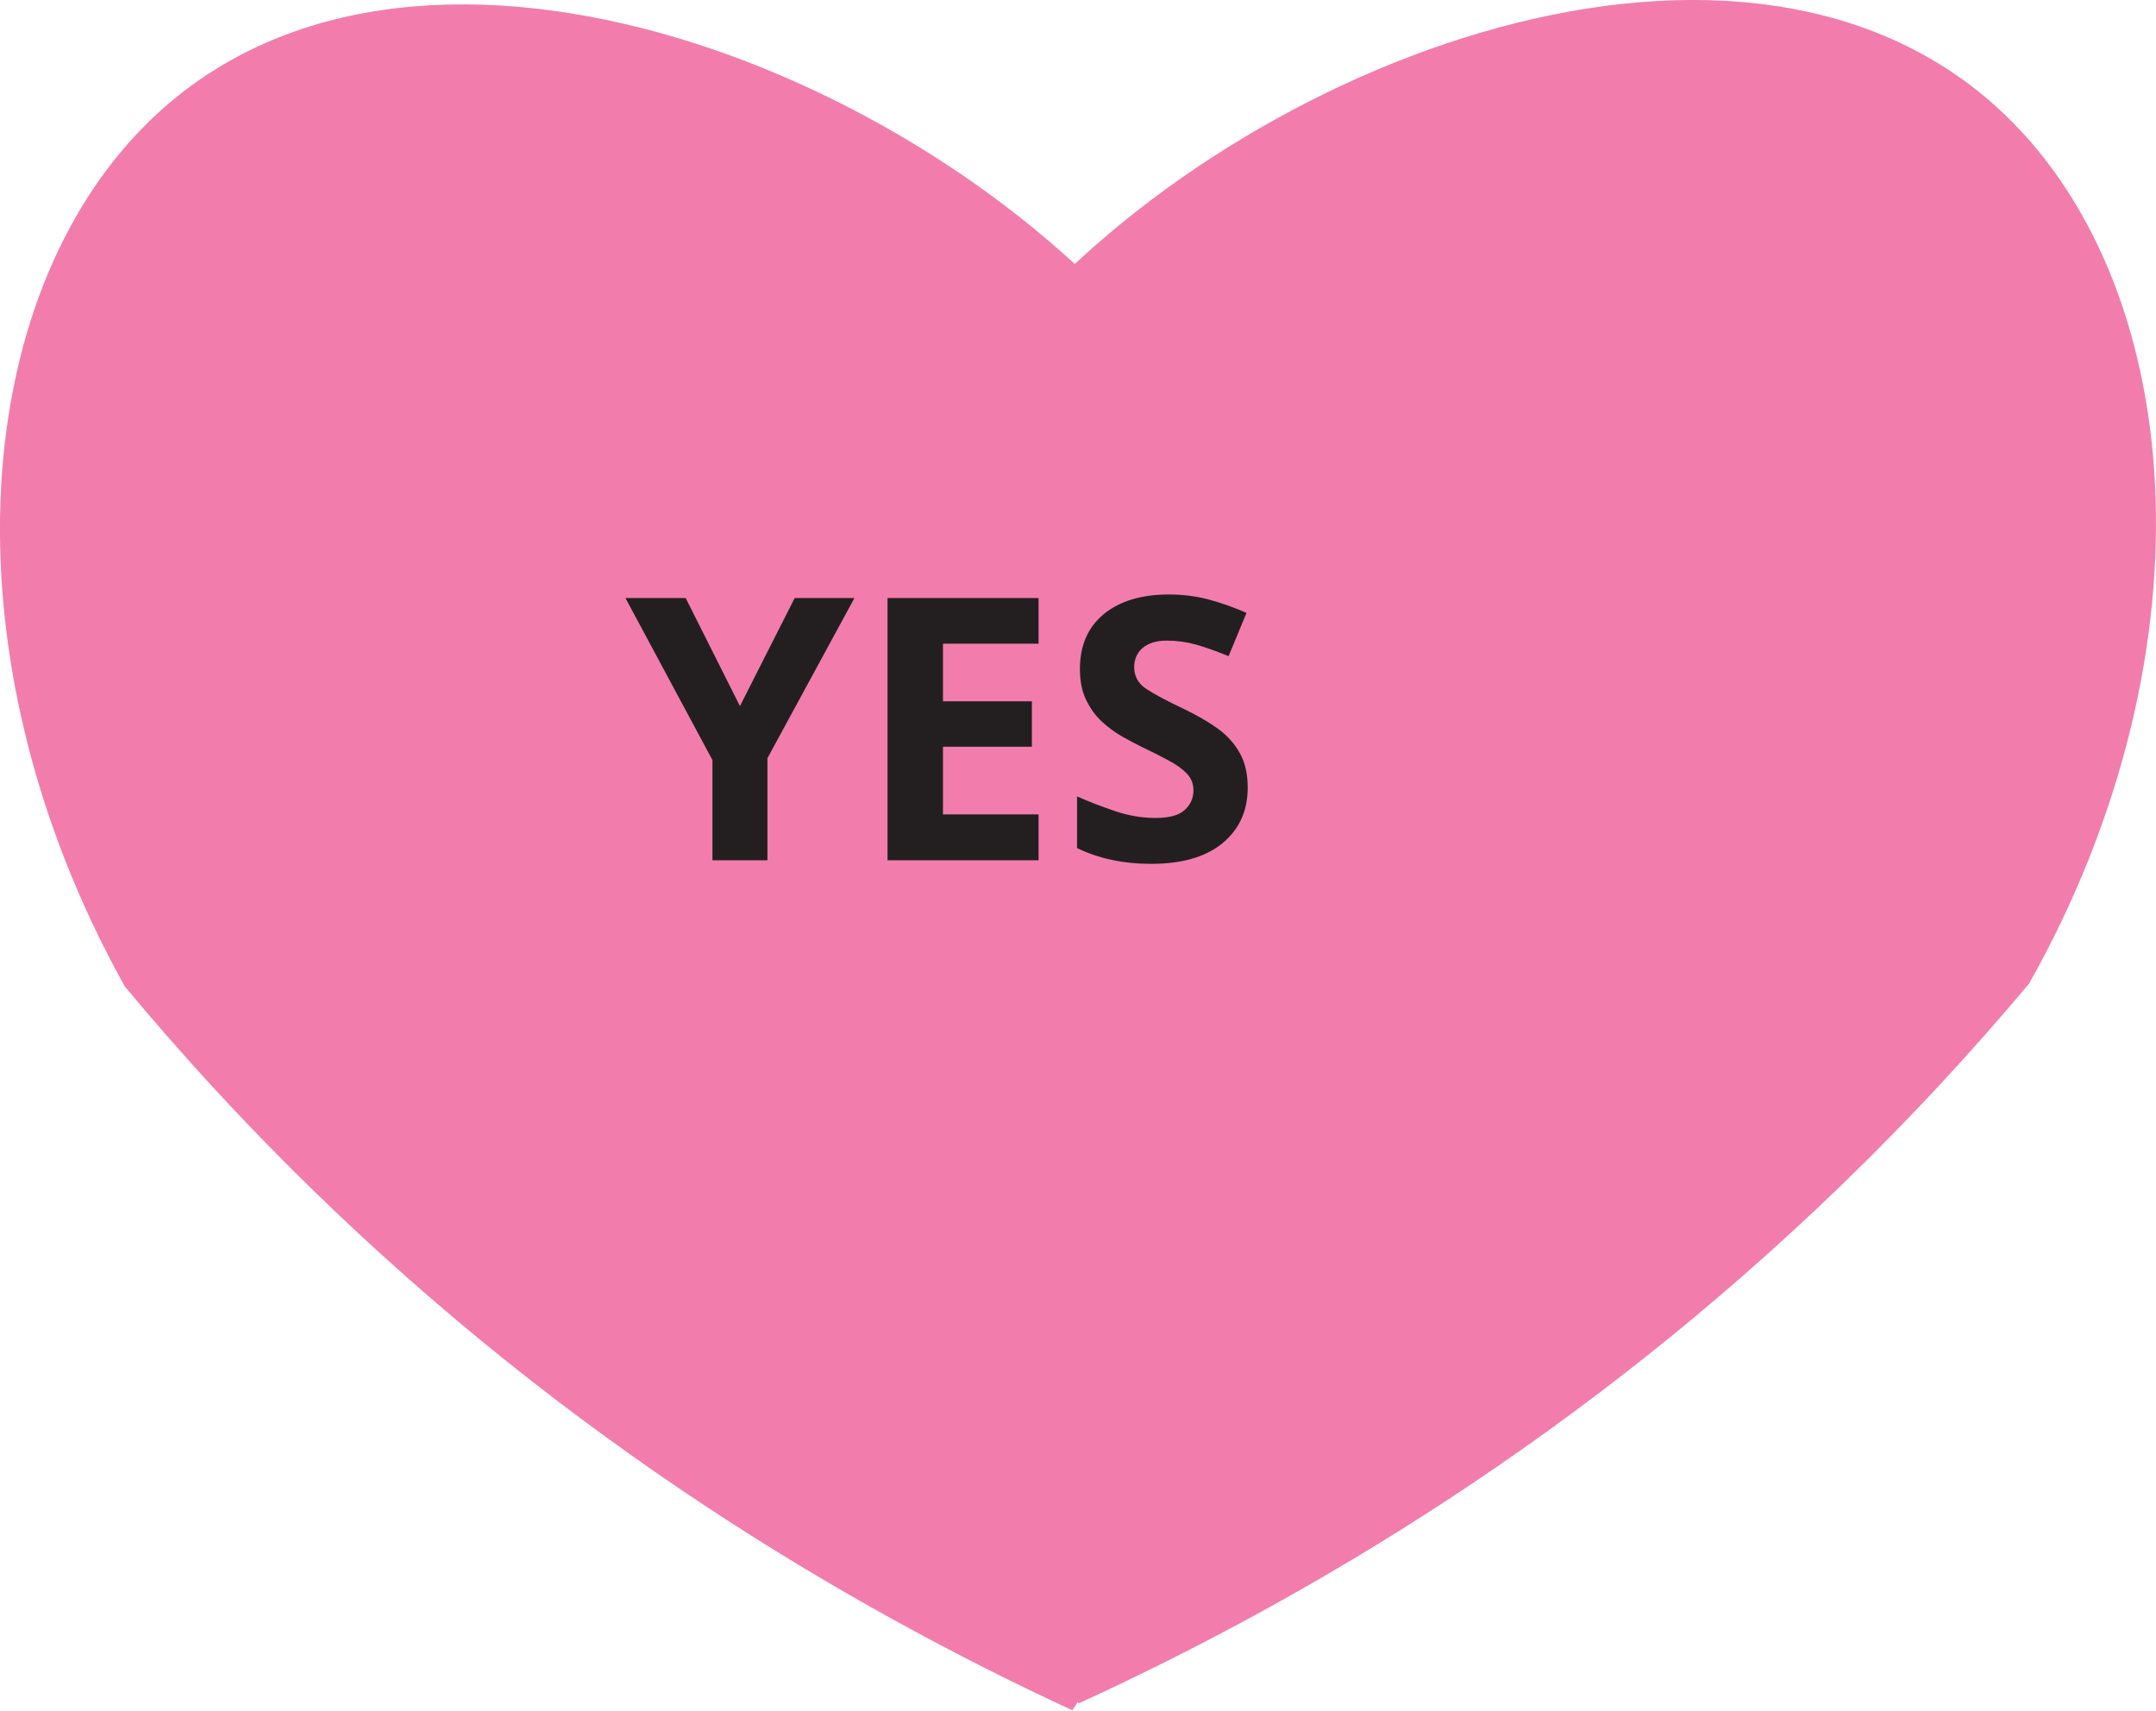
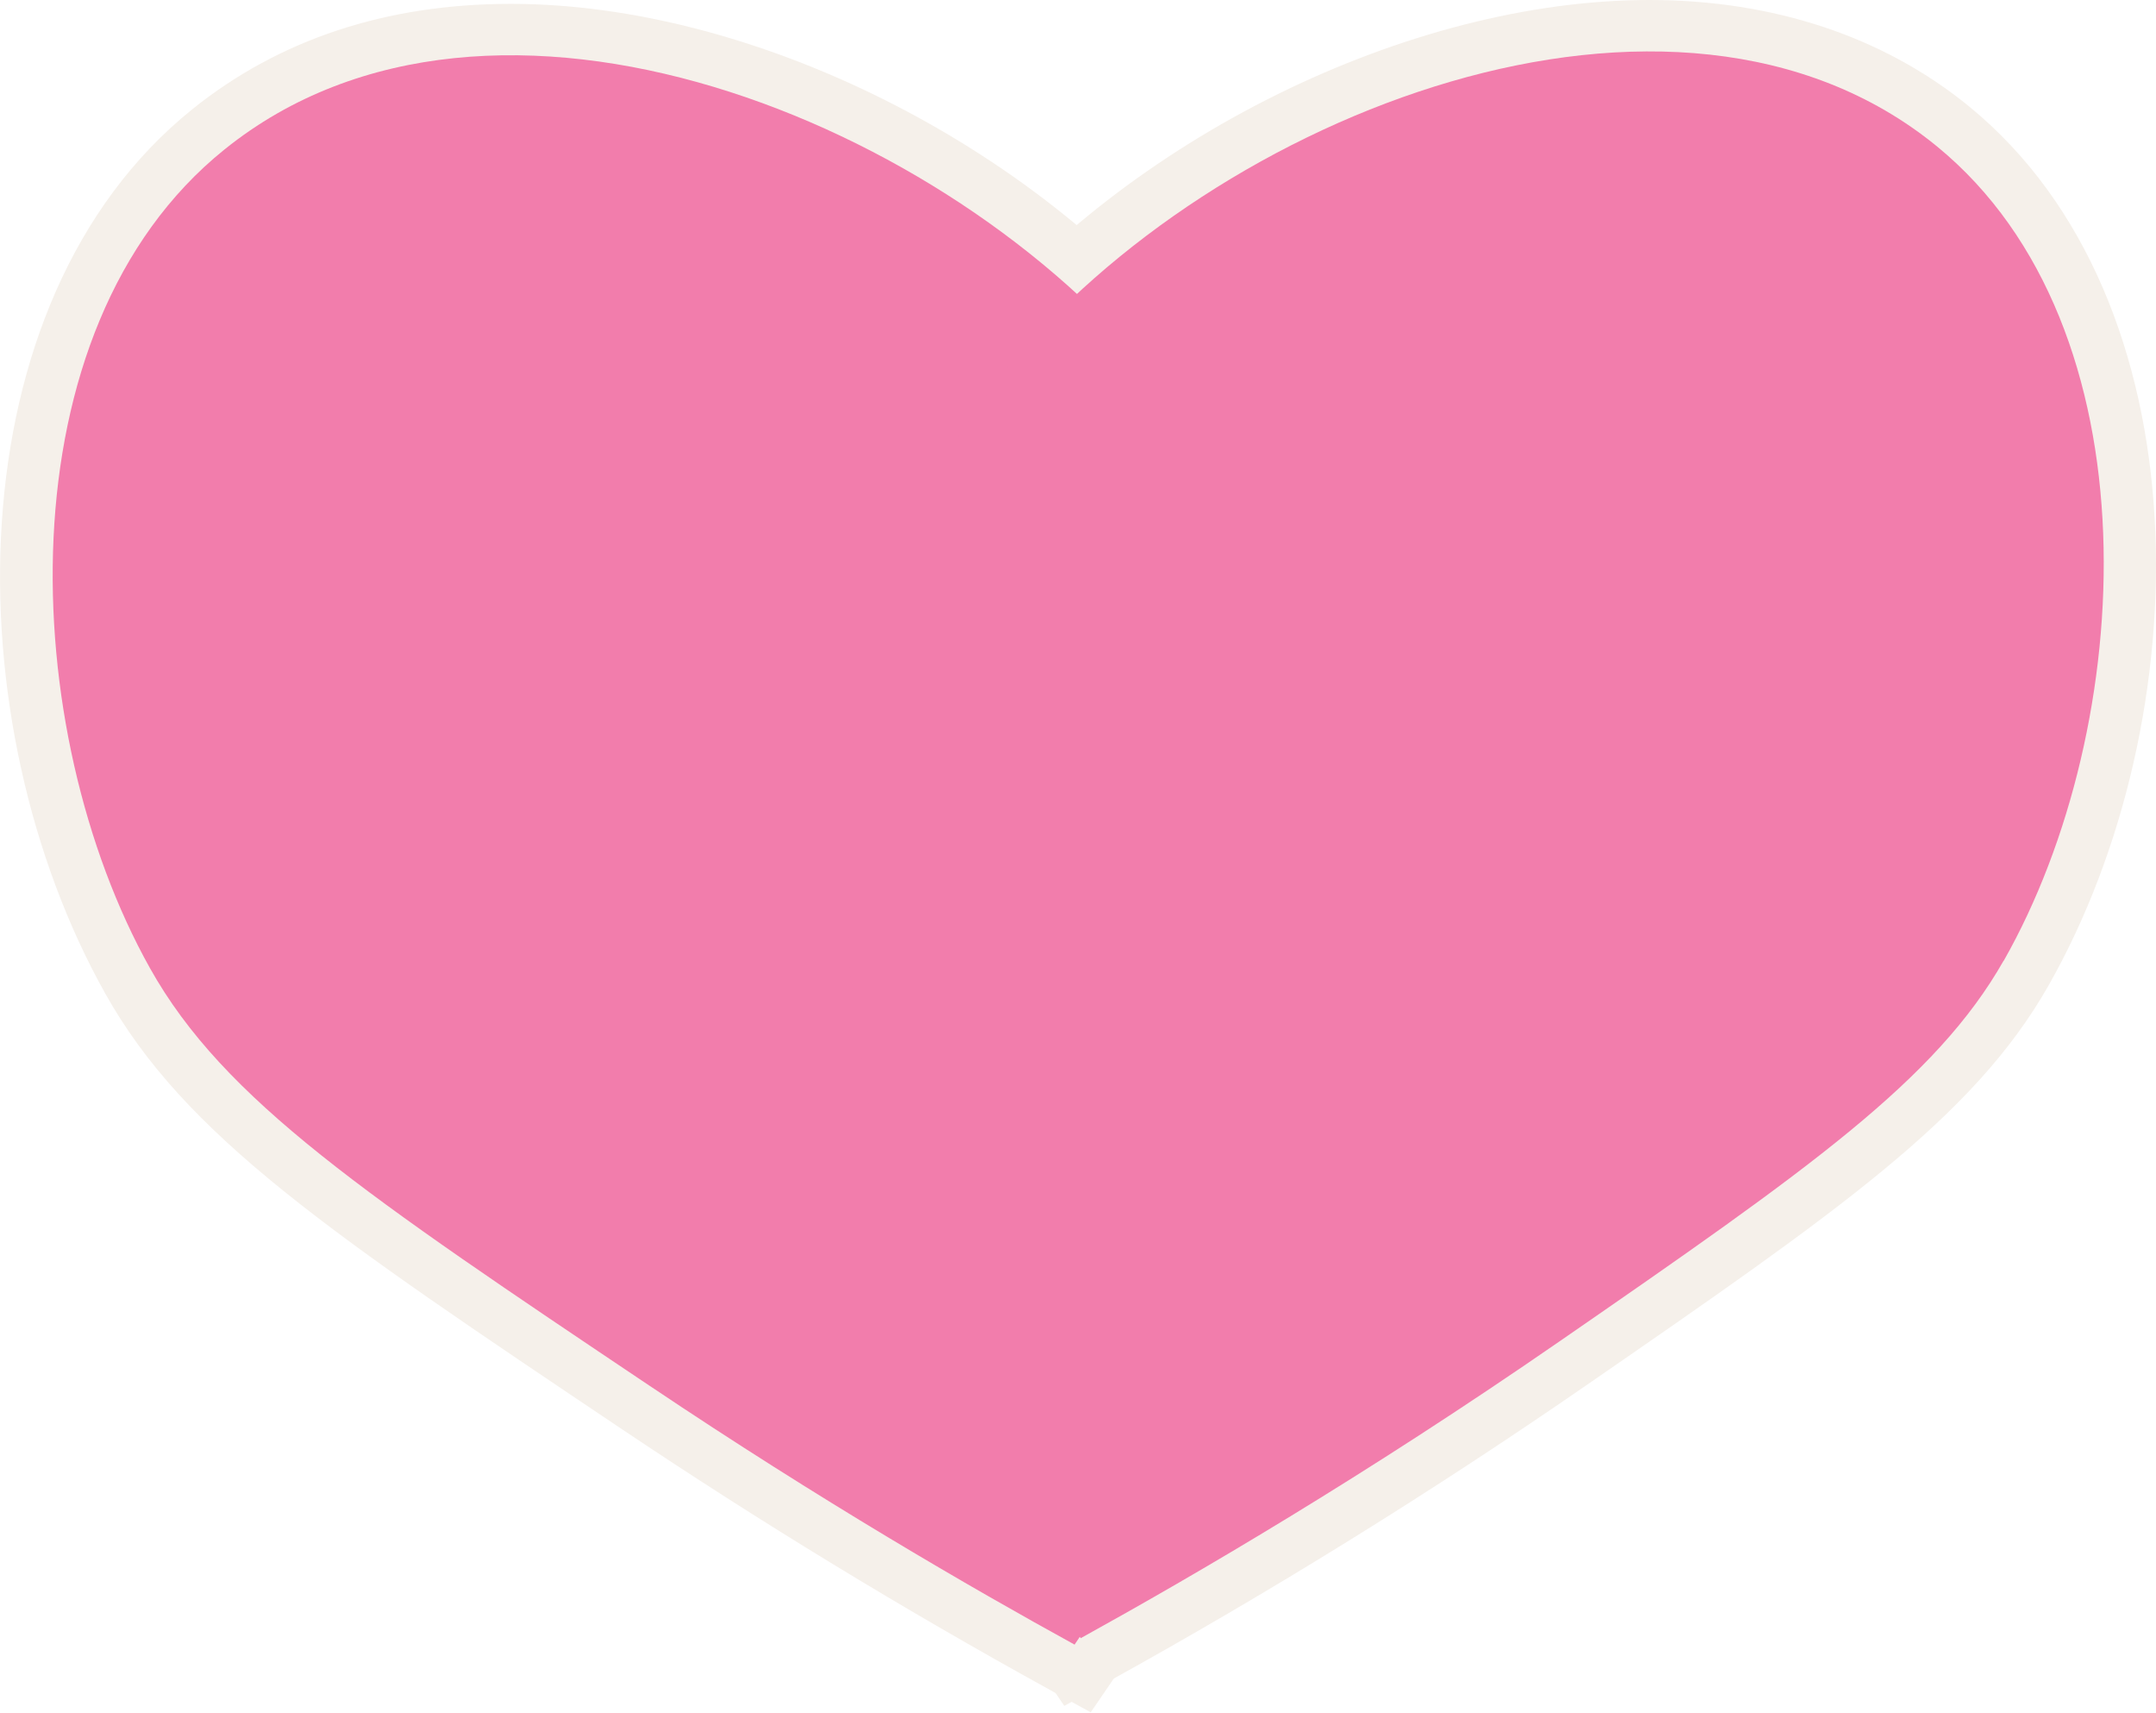
- <svg xmlns="http://www.w3.org/2000/svg" id="Layer_1" data-name="Layer 1" viewBox="0 0 140.95 111.81">
+ <svg xmlns="http://www.w3.org/2000/svg" id="Layer_1" data-name="Layer 1" viewBox="0 0 150.94 119.85">
  <defs>
    <style>
      .cls-1 {
-         fill: #231f20;
-         font-family: GillSans-UltraBold, 'Gill Sans Ultra Bold';
-         font-size: 24px;
-         font-weight: 700;
+         fill: #f5f0ea;
      }

      .cls-2 {
        fill: #f27dac;
      }
    </style>
  </defs>
-   <path class="cls-2" d="M8.17,64.5c3.58,4.31,7.59,8.71,12.07,13.09,17.02,16.65,34.96,27.32,49.86,34.22,2.13-3.11,4.85-7.51,7.36-13.07,2.3-5.1,20.82-47.74-1.75-75.71C61.05,4.86,28-8.39,10.59,7.15c-12.6,11.25-14.64,35.45-2.42,57.36Z" />
-   <path class="cls-2" d="M132.65,64.31c-3.6,4.29-7.63,8.68-12.13,13.04-17.09,16.58-35.07,27.17-50,34.01-2.12-3.12-4.81-7.53-7.3-13.1-2.28-5.1-20.62-47.82,2.06-75.7,14.74-18.11,47.84-31.23,65.19-15.62,12.56,11.3,14.49,35.52,2.18,57.37Z" />
-   <text class="cls-1" transform="translate(40.89 56.24)">
-     <tspan x="0" y="0">YES</tspan>
-   </text>
+   <path class="cls-1" d="M73.49,118.28c-10.18-5.6-20.28-11.75-30.01-18.28-20.33-13.64-30.53-20.48-36.12-30.47C-3.26,50.56-3.34,21.17,13.46,7.65,19.55,2.75,27.06.27,35.77.27c16.87,0,36.55,9.79,47.87,23.82,23.23,28.8,5.93,71.23,2.23,79.45-2.13,4.73-4.71,9.31-7.67,13.63l-1.84,2.69-2.86-1.57Z" />
+   <path class="cls-1" d="M72.67,116.69c-2.94-4.33-5.5-8.92-7.61-13.66-3.67-8.23-20.8-50.73,2.56-79.44C78.93,9.7,98.61,0,115.48,0c8.69,0,16.43,2.58,22.4,7.47,16.54,13.55,16.2,42.77,5.51,61.56-5.25,9.22-14.8,15.83-32.15,27.81-10.95,7.57-22.34,14.63-33.85,20.98l-2.88,1.59-1.84-2.72Z" />
+   <path class="cls-2" d="M10.5,67.77c5.17,9.24,15.11,15.91,34.99,29.24,12,8.05,22.39,14.07,29.74,18.11,2.13-3.11,4.85-7.51,7.36-13.07,2.3-5.1,20.82-47.74-1.75-75.71C66.52,8.6,34.5-4.66,15.72,10.46.04,23.07,1.22,51.19,10.5,67.77Z" />
+   <path class="cls-2" d="M140.27,67.25c-4.74,8.34-13.58,14.55-31.07,26.63-13.66,9.44-25.47,16.33-33.54,20.79-2.12-3.12-4.81-7.53-7.3-13.1-2.28-5.1-20.62-47.82,2.06-75.7,14.54-17.87,46.79-30.68,65.19-15.62,15.44,12.65,14.02,40.55,4.67,57Z" />
</svg>
